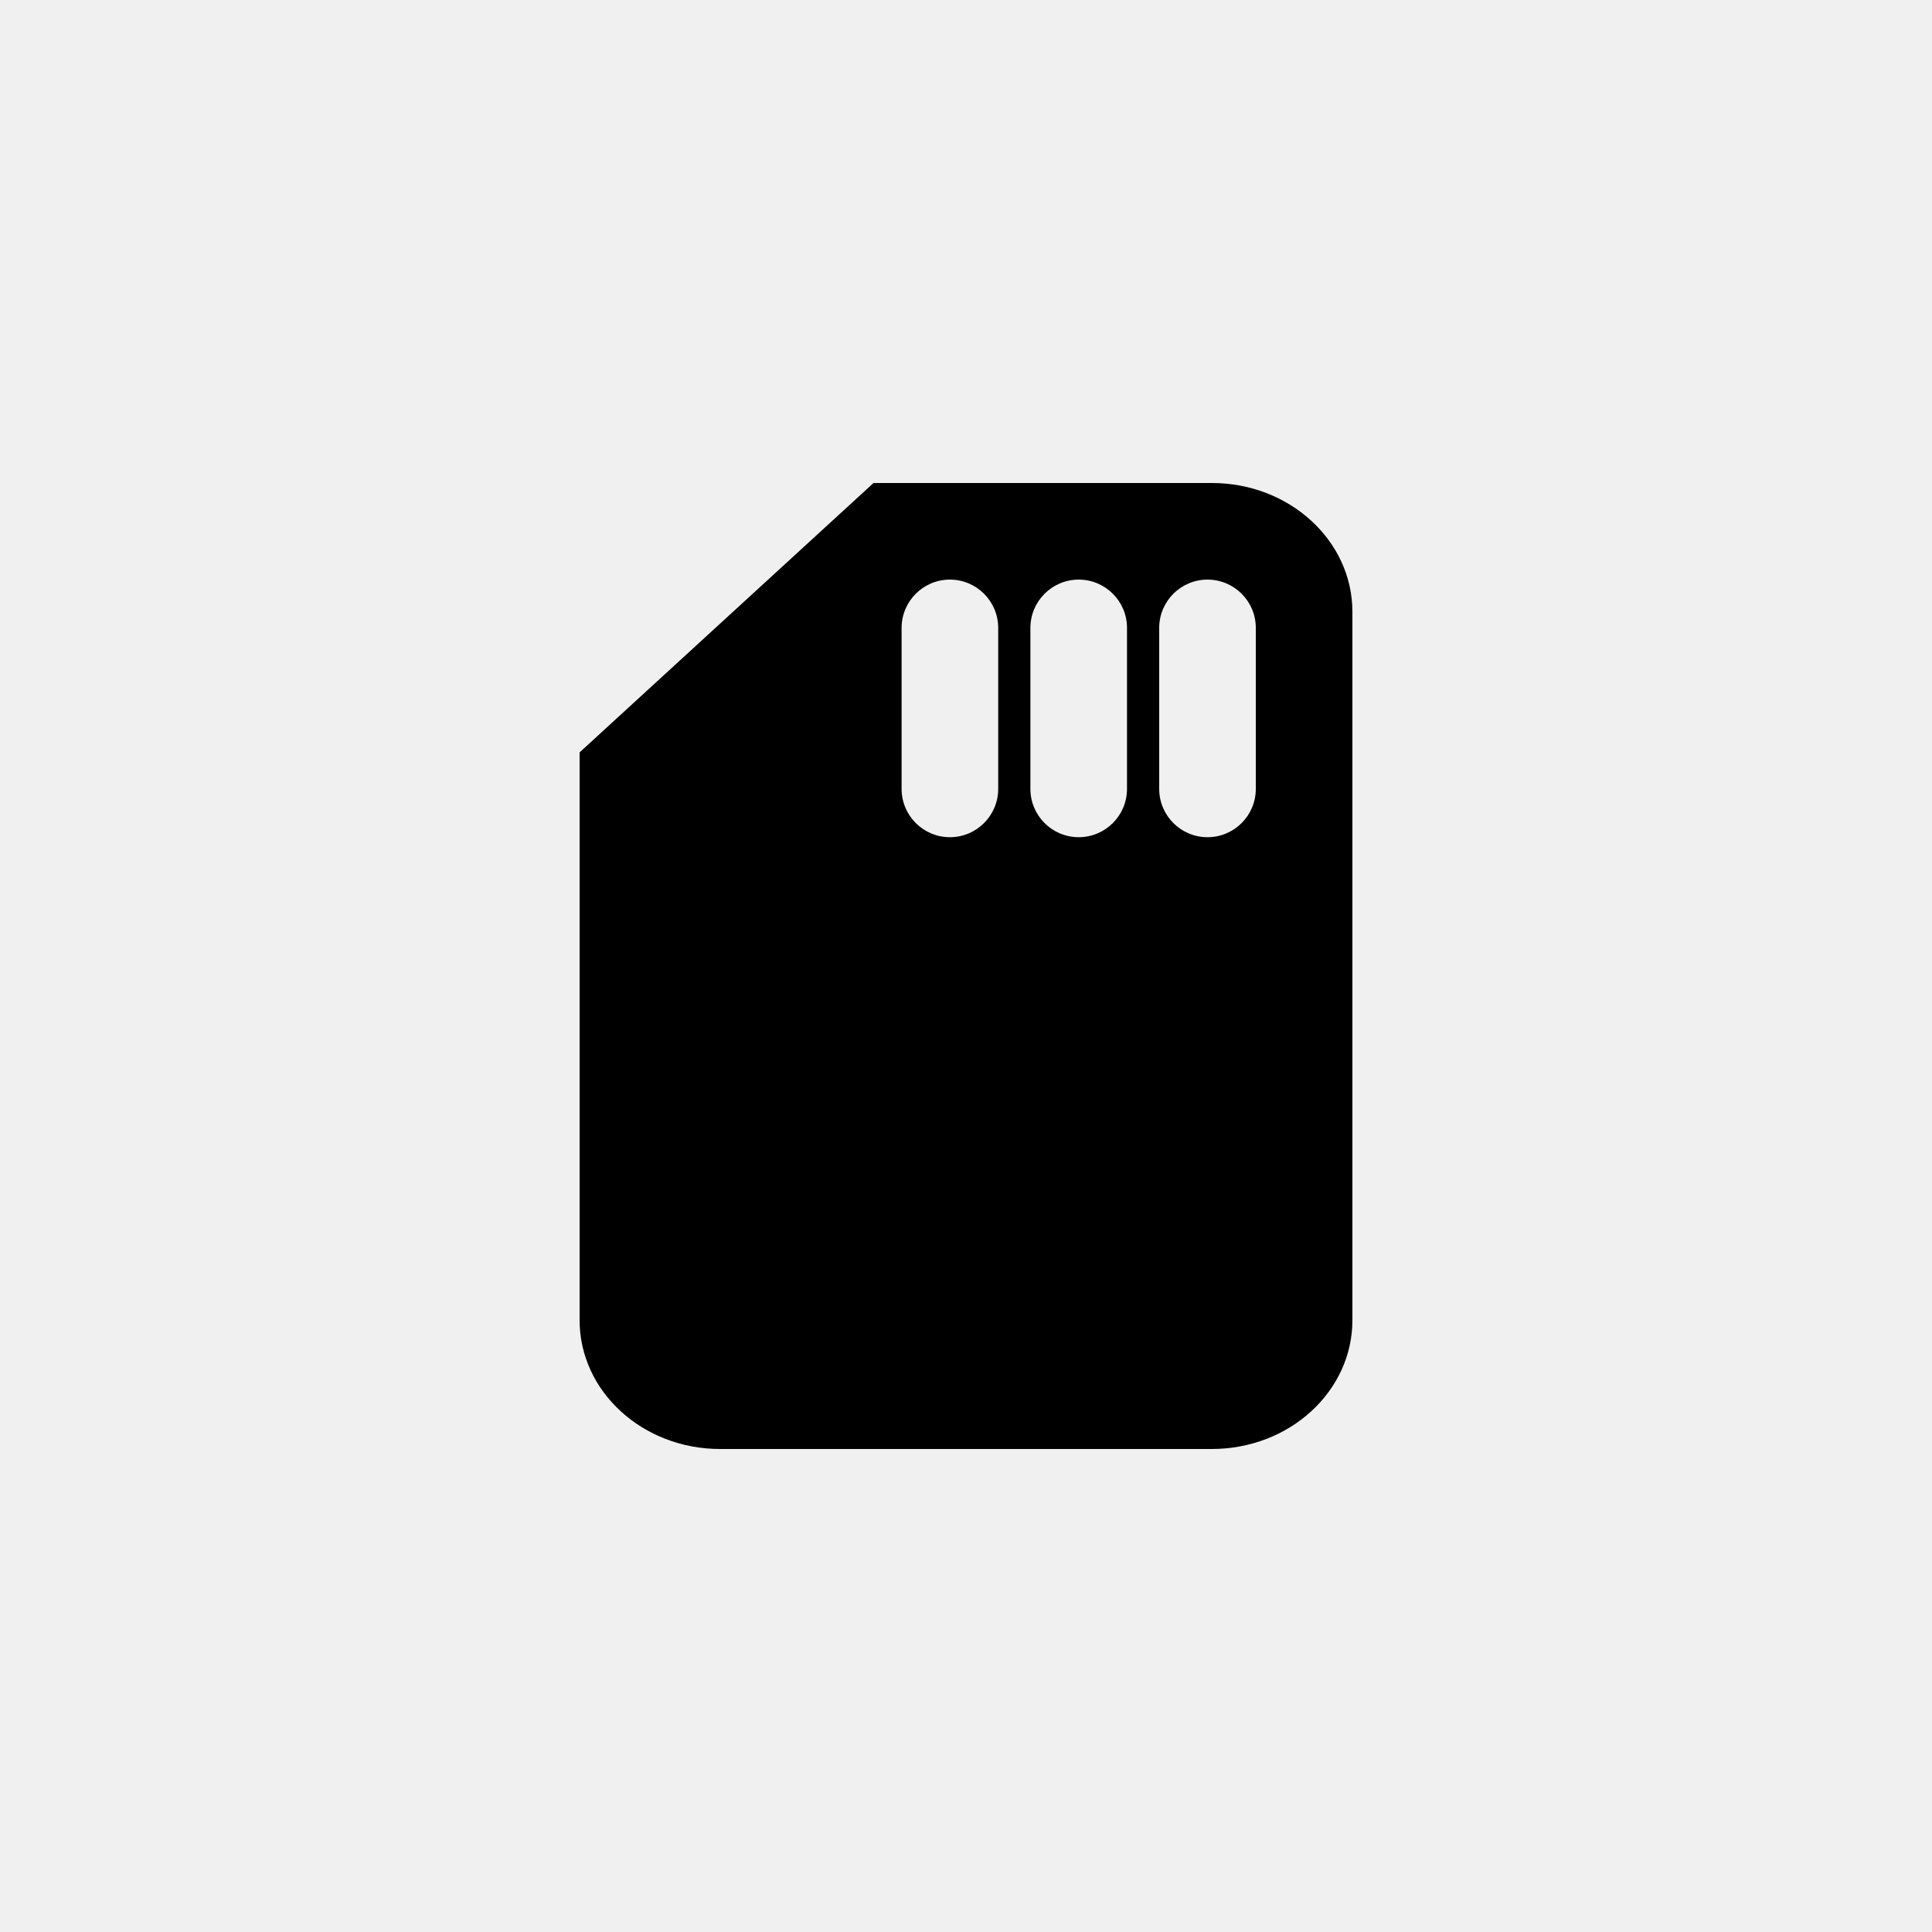
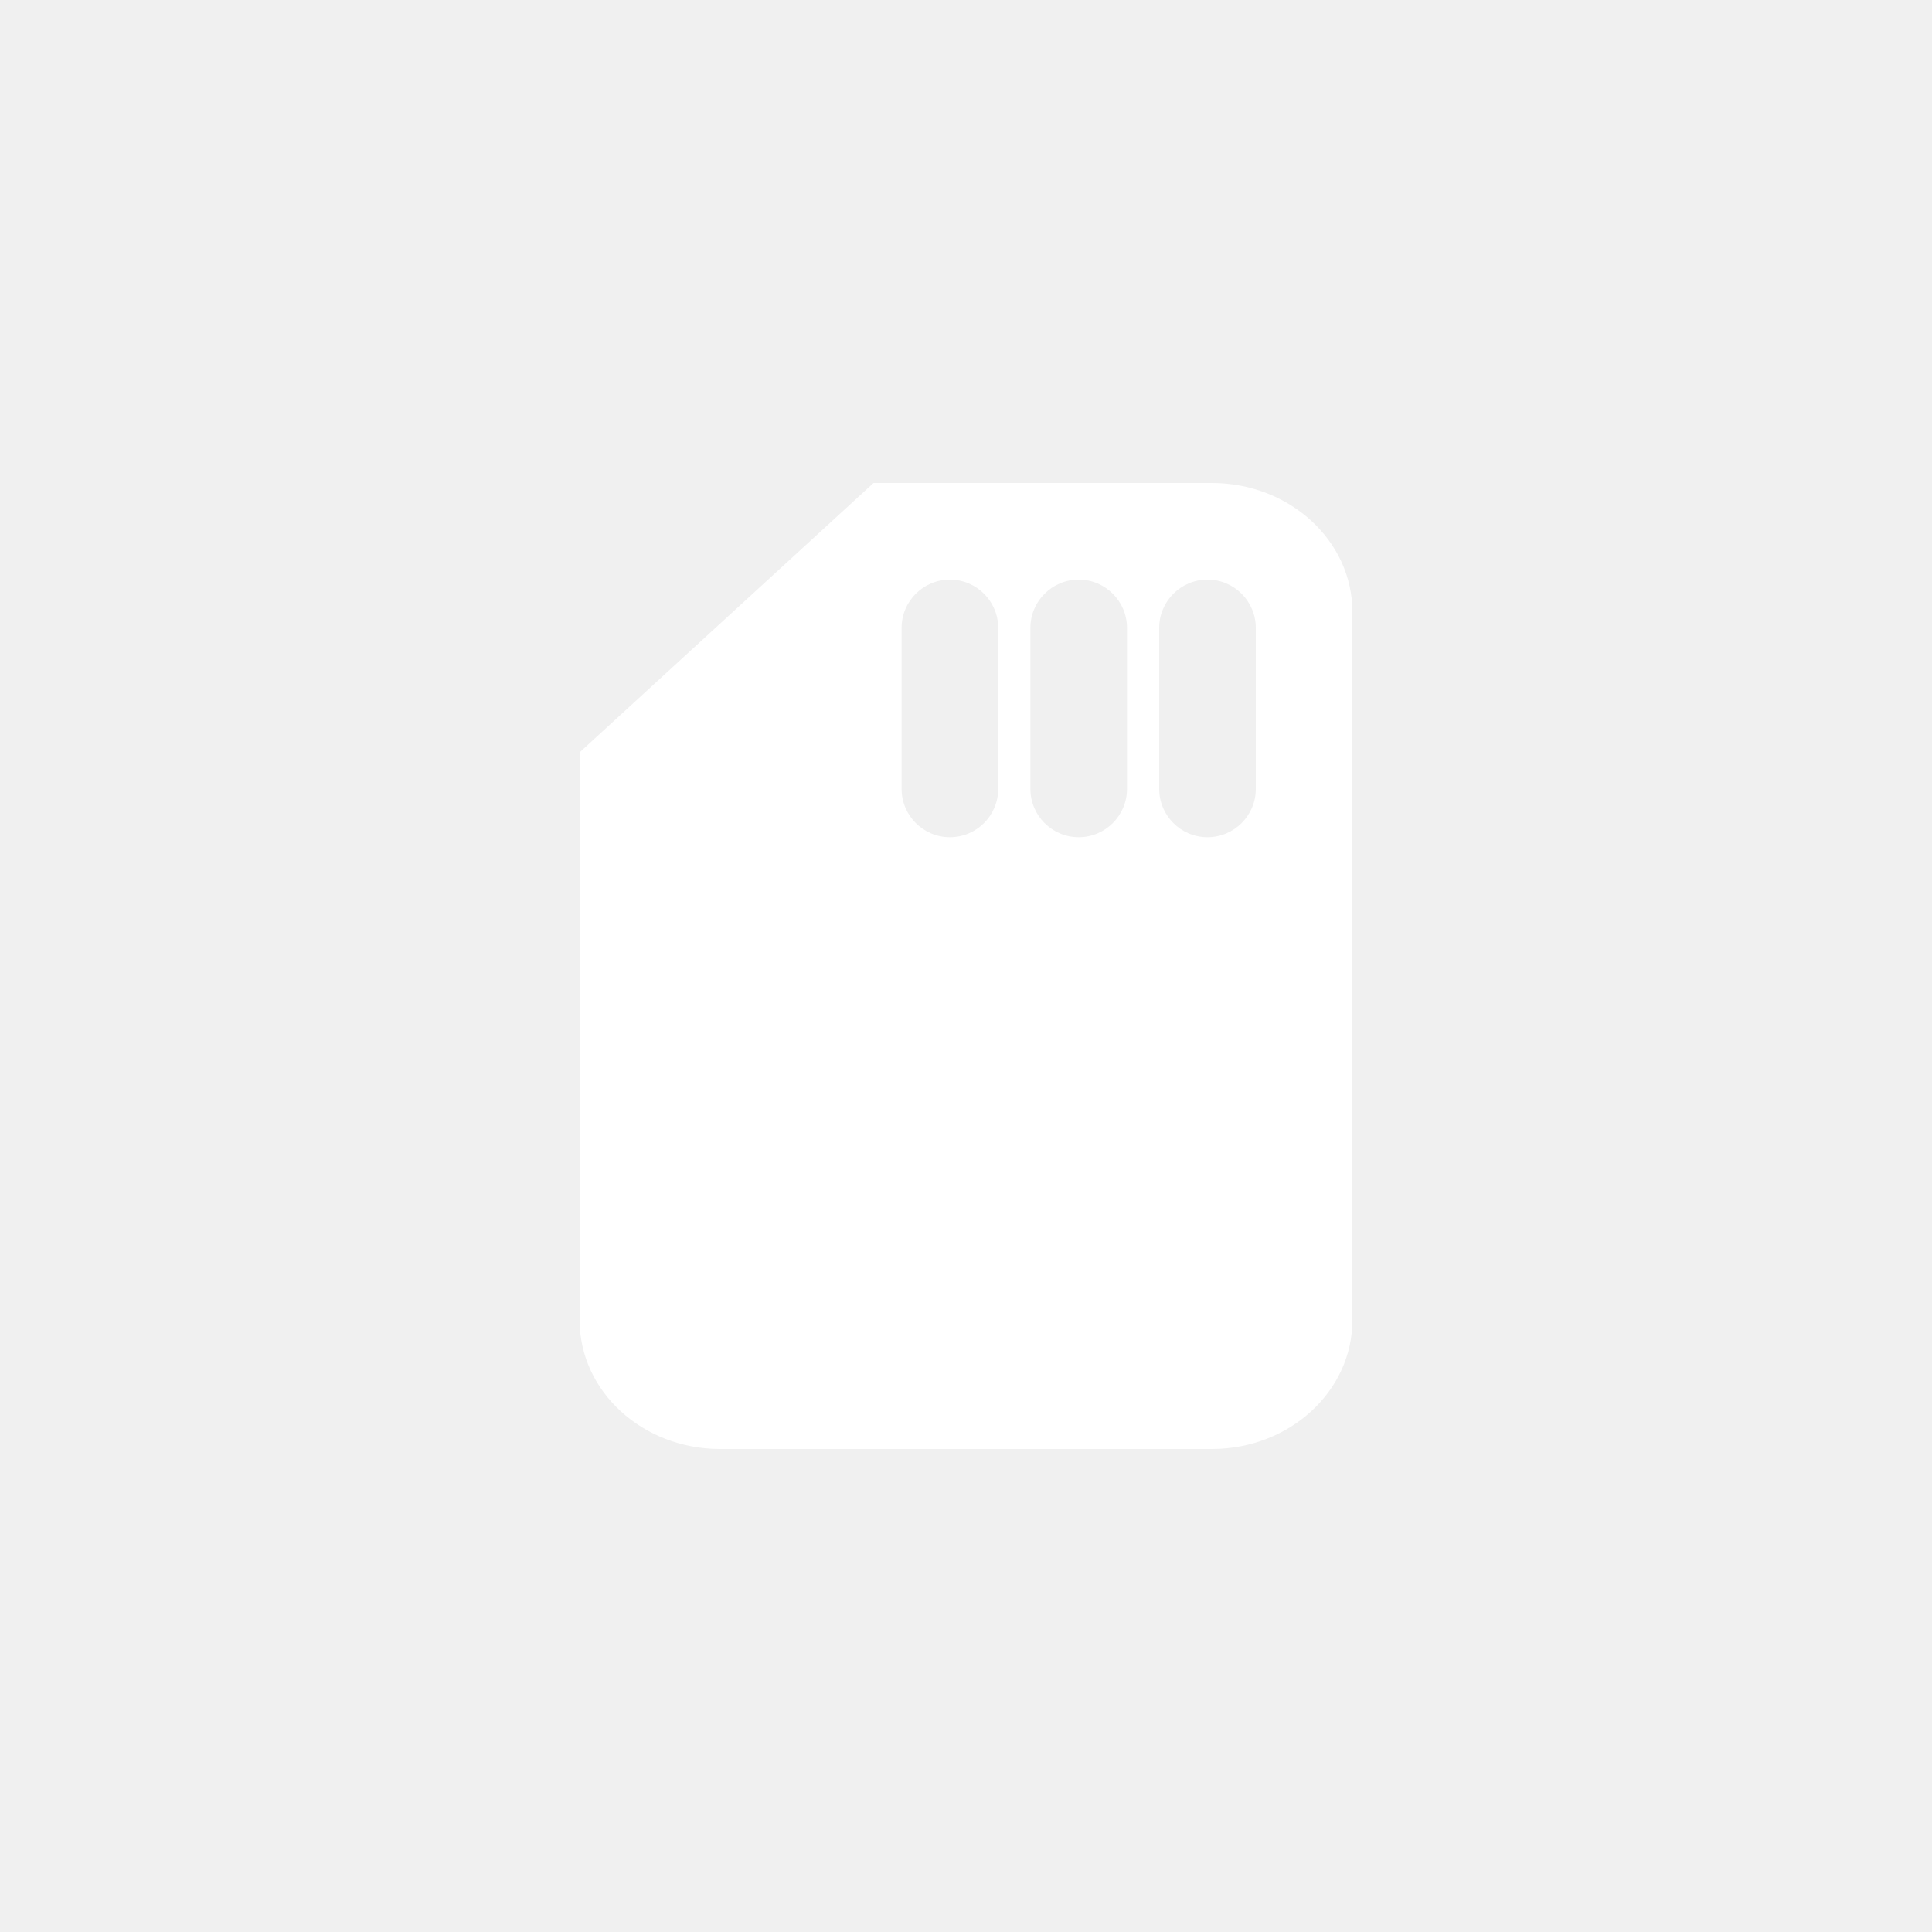
<svg xmlns="http://www.w3.org/2000/svg" width="30" height="30" viewBox="0 0 30 30" fill="none">
-   <path fill-rule="evenodd" clip-rule="evenodd" d="M18.818 7.5H13.564L9 11.683V20.5C9 21.605 9.977 22.5 11.182 22.5H18.818C20.023 22.5 21 21.605 21 20.5V9.5C21 8.395 20.023 7.5 18.818 7.5ZM18.75 9C18.336 9 18 9.336 18 9.75V12.25C18 12.664 18.336 13 18.75 13C19.164 13 19.5 12.664 19.5 12.25V9.75C19.5 9.336 19.164 9 18.75 9ZM16 9.75C16 9.336 16.336 9 16.75 9C17.164 9 17.5 9.336 17.5 9.75V12.25C17.5 12.664 17.164 13 16.75 13C16.336 13 16 12.664 16 12.25V9.75ZM14.75 9C14.336 9 14 9.336 14 9.75V12.25C14 12.664 14.336 13 14.75 13C15.164 13 15.5 12.664 15.5 12.25V9.75C15.5 9.336 15.164 9 14.75 9Z" fill="black" />
+   <path fill-rule="evenodd" clip-rule="evenodd" d="M18.818 7.5H13.564L9 11.683V20.5C9 21.605 9.977 22.5 11.182 22.5H18.818C20.023 22.5 21 21.605 21 20.5V9.5C21 8.395 20.023 7.5 18.818 7.5ZM18.75 9C18.336 9 18 9.336 18 9.75V12.25C18 12.664 18.336 13 18.75 13C19.164 13 19.5 12.664 19.5 12.25V9.75C19.5 9.336 19.164 9 18.75 9ZM16 9.75C16 9.336 16.336 9 16.75 9C17.164 9 17.5 9.336 17.5 9.75V12.25C17.5 12.664 17.164 13 16.75 13C16.336 13 16 12.664 16 12.25V9.75ZM14.75 9C14.336 9 14 9.336 14 9.75V12.25C14 12.664 14.336 13 14.75 13C15.164 13 15.5 12.664 15.5 12.25V9.75C15.5 9.336 15.164 9 14.75 9Z" fill="white" />
</svg>
